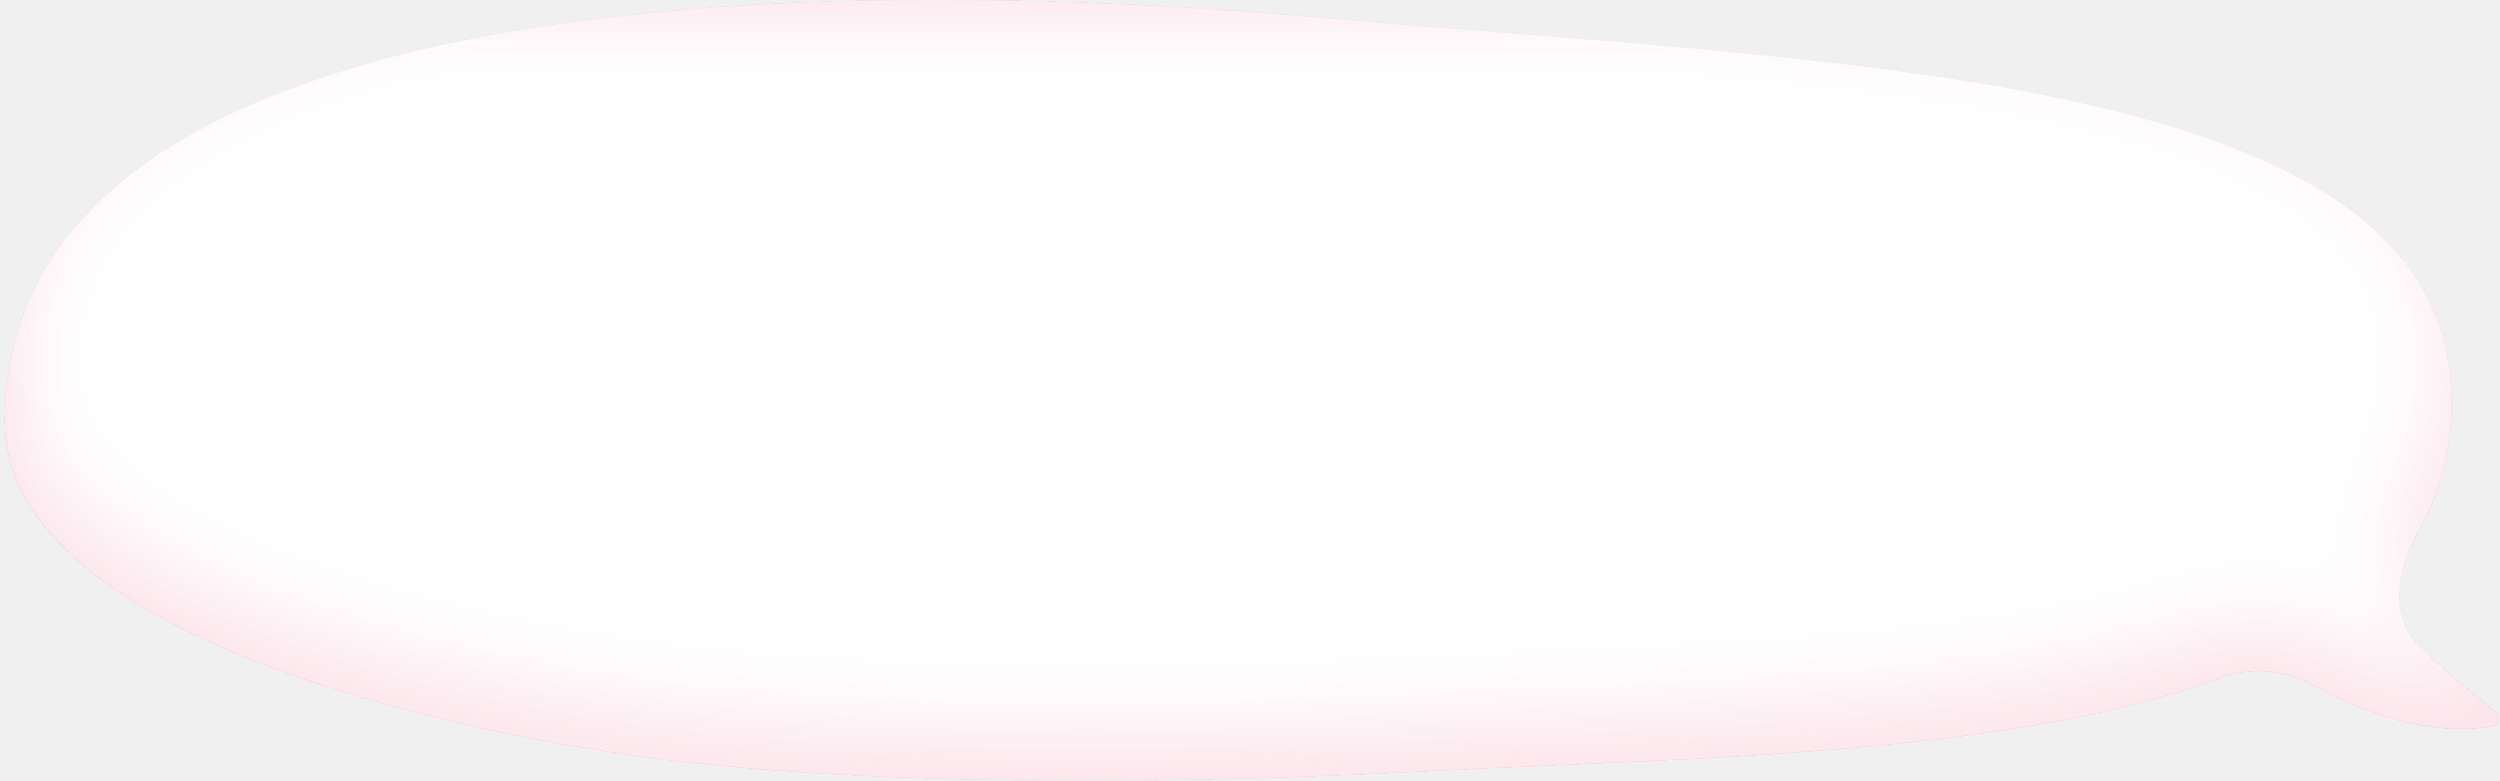
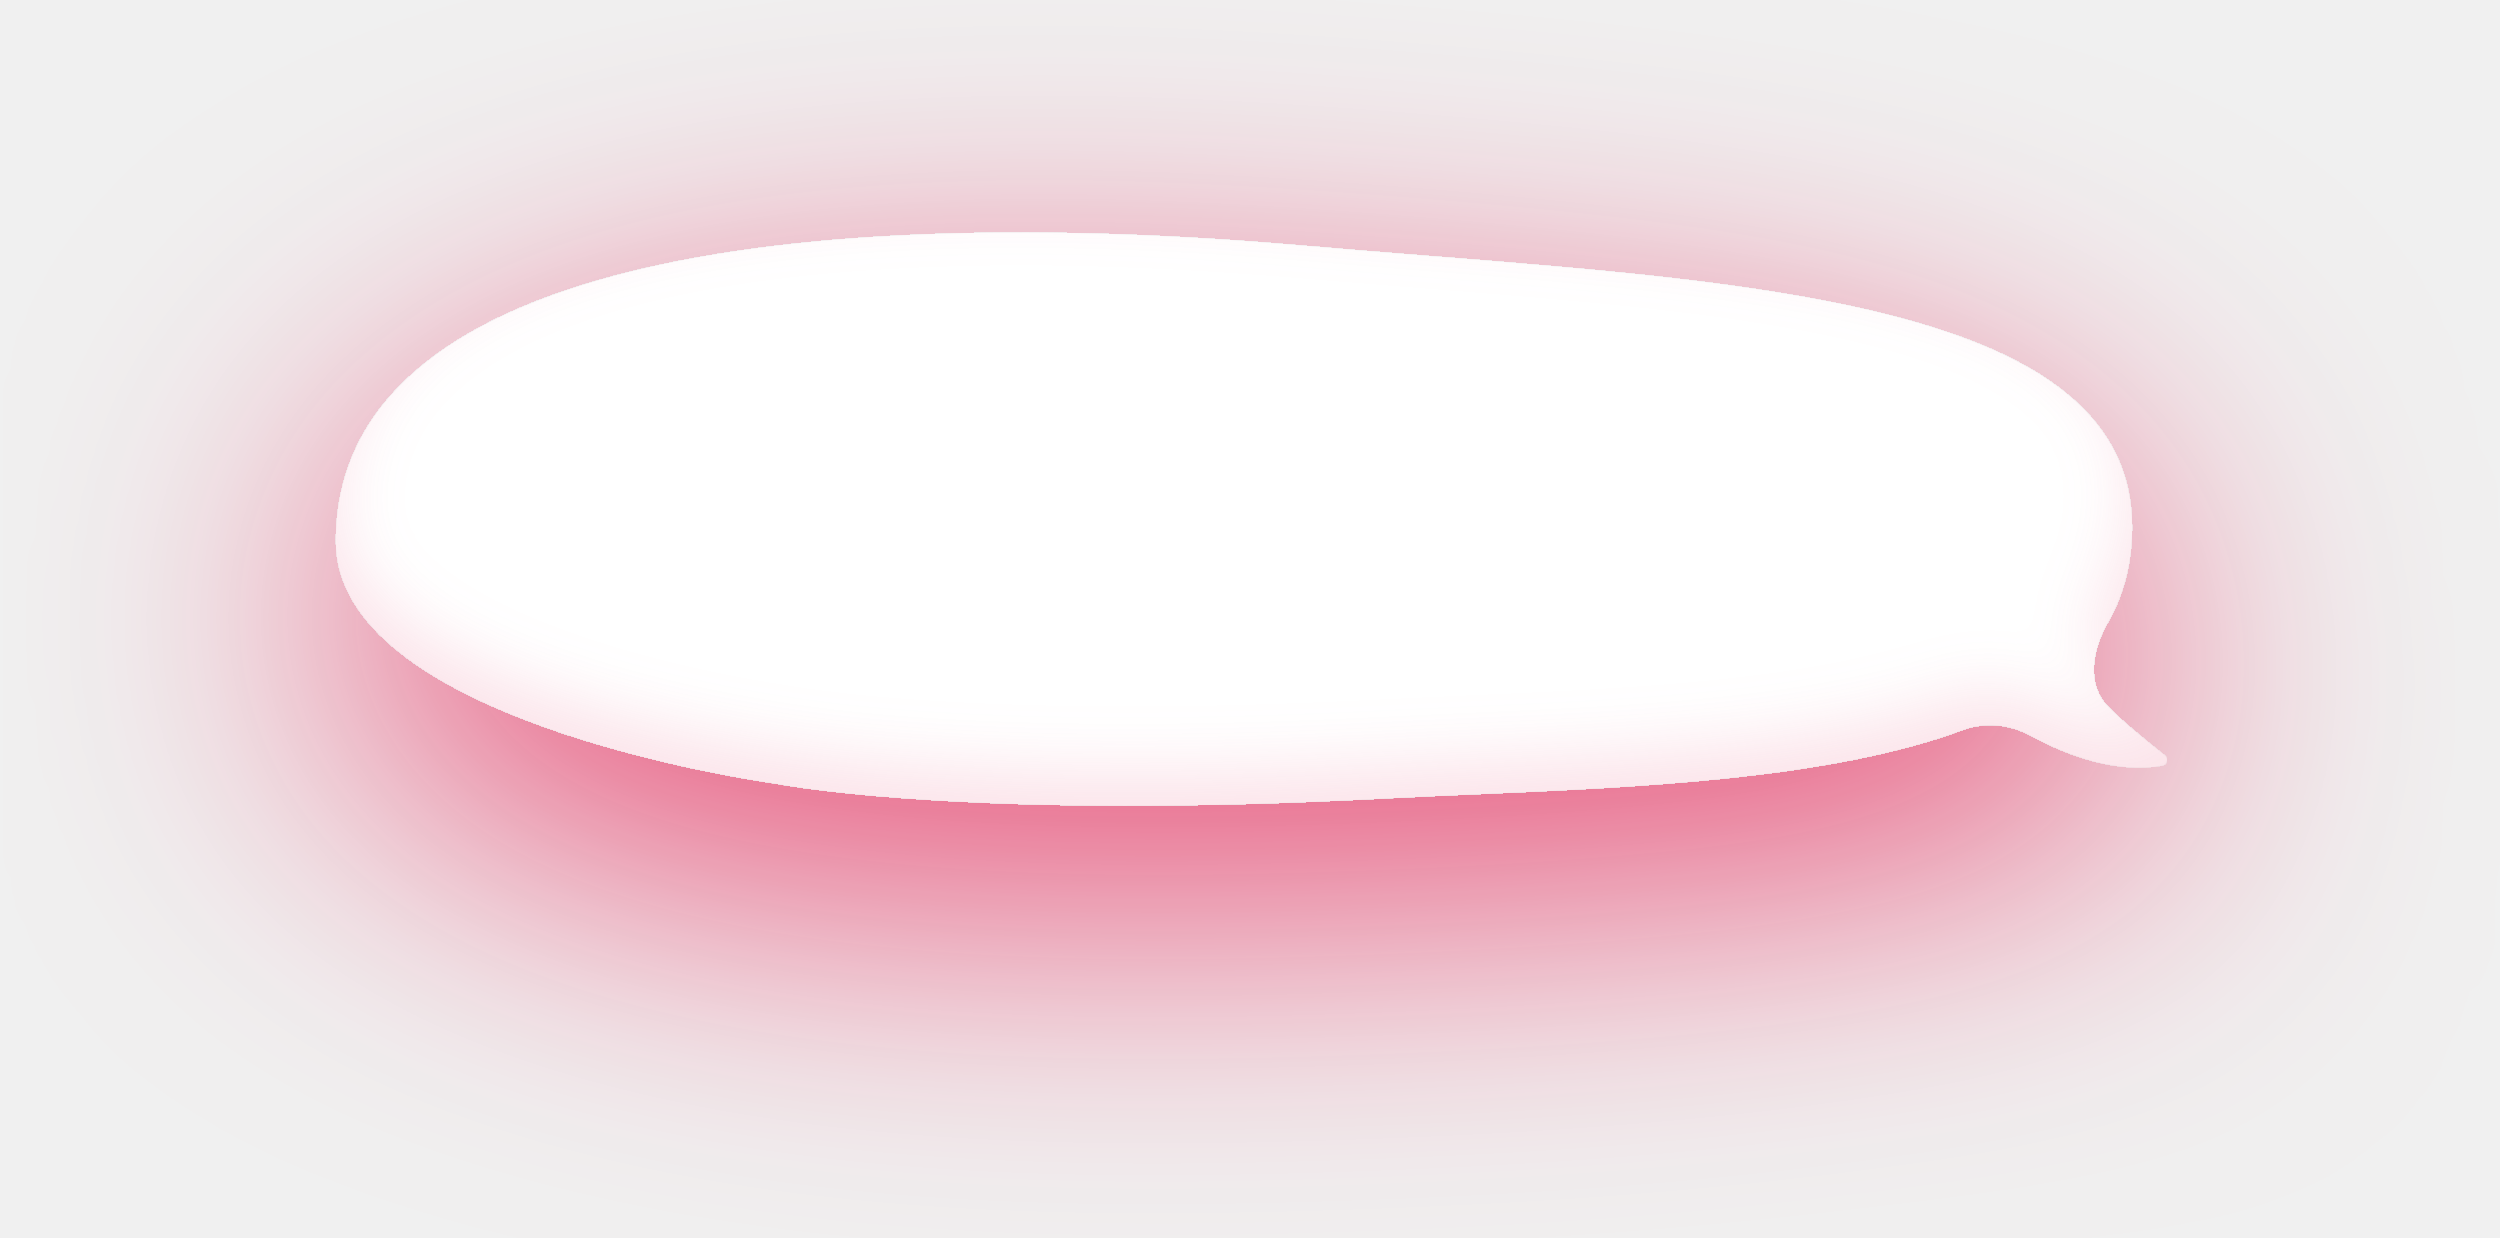
- <svg xmlns="http://www.w3.org/2000/svg" width="221" height="69" viewBox="0 0 221 69" fill="none">
-   <g clip-path="url(#clip0_503_314)">
-     <g filter="url(#filter0_i_503_314)">
-       <path fill-rule="evenodd" clip-rule="evenodd" d="M131.987 2.815C127.063 2.424 122.139 2.034 117.282 1.608C56.188 -3.751 0.439 3.348 0.438 37.178C0.437 58.362 49.464 65.784 53.253 66.325C53.425 66.35 53.568 66.375 53.738 66.406C56.32 66.88 78.778 70.658 126.474 68.144C130.016 67.957 133.701 67.798 137.47 67.635C157.727 66.758 180.398 65.777 196.281 59.896C198.943 58.911 201.916 59.174 204.409 60.532C209.212 63.149 215.02 65.112 220.32 64.185C220.936 64.077 221.096 63.312 220.607 62.923C218.079 60.914 215.832 59.13 213.837 57.125C211.15 54.425 211.897 50.219 213.797 46.919C215.668 43.669 216.697 39.879 216.697 35.451C216.697 9.534 174.33 6.173 131.987 2.815Z" fill="white" />
-     </g>
+ <svg xmlns="http://www.w3.org/2000/svg" width="301" height="149" viewBox="0 0 301 149" fill="none">
+   <g filter="url(#filter0_di_2_29104)">
+     <path fill-rule="evenodd" clip-rule="evenodd" d="M171.991 30.815C167.067 30.424 162.143 30.034 157.286 29.608C96.192 24.249 40.443 31.348 40.441 65.178C40.441 86.362 89.468 93.784 93.257 94.325C93.429 94.35 93.572 94.375 93.742 94.406C96.324 94.88 118.782 98.658 166.478 96.144C170.02 95.957 173.705 95.798 177.474 95.635C197.731 94.758 220.402 93.777 236.285 87.896C238.947 86.911 241.92 87.174 244.413 88.532C249.216 91.149 255.023 93.112 260.324 92.185C260.94 92.077 261.1 91.312 260.611 90.923C258.082 88.915 255.836 87.13 253.841 85.125C251.154 82.425 251.901 78.219 253.801 74.919C255.672 71.669 256.701 67.879 256.701 63.451C256.701 37.534 214.334 34.173 171.991 30.815Z" fill="white" />
  </g>
  <defs>
-     <filter id="filter0_i_503_314" x="0.438" y="-4" width="220.461" height="73" filterUnits="userSpaceOnUse" color-interpolation-filters="sRGB">
+     <filter id="filter0_di_2_29104" x="0.441" y="0" width="300.457" height="149" filterUnits="userSpaceOnUse" color-interpolation-filters="sRGB">
      <feFlood flood-opacity="0" result="BackgroundImageFix" />
-       <feBlend mode="normal" in="SourceGraphic" in2="BackgroundImageFix" result="shape" />
+       <feColorMatrix in="SourceAlpha" type="matrix" values="0 0 0 0 0 0 0 0 0 0 0 0 0 0 0 0 0 0 127 0" result="hardAlpha" />
+       <feOffset dy="12" />
+       <feGaussianBlur stdDeviation="20" />
+       <feComposite in2="hardAlpha" operator="out" />
+       <feColorMatrix type="matrix" values="0 0 0 0 0.91 0 0 0 0 0.314 0 0 0 0 0.471 0 0 0 1 0" />
+       <feBlend mode="normal" in2="BackgroundImageFix" result="effect1_dropShadow_2_29104" />
+       <feBlend mode="normal" in="SourceGraphic" in2="effect1_dropShadow_2_29104" result="shape" />
      <feColorMatrix in="SourceAlpha" type="matrix" values="0 0 0 0 0 0 0 0 0 0 0 0 0 0 0 0 0 0 127 0" result="hardAlpha" />
      <feOffset dy="-4" />
      <feGaussianBlur stdDeviation="4" />
      <feComposite in2="hardAlpha" operator="arithmetic" k2="-1" k3="1" />
      <feColorMatrix type="matrix" values="0 0 0 0 0.91 0 0 0 0 0.314 0 0 0 0 0.471 0 0 0 0.16 0" />
-       <feBlend mode="normal" in2="shape" result="effect1_innerShadow_503_314" />
+       <feBlend mode="normal" in2="shape" result="effect2_innerShadow_2_29104" />
    </filter>
-     <clipPath id="clip0_503_314">
-       <rect width="221" height="69" fill="white" />
-     </clipPath>
  </defs>
</svg>
